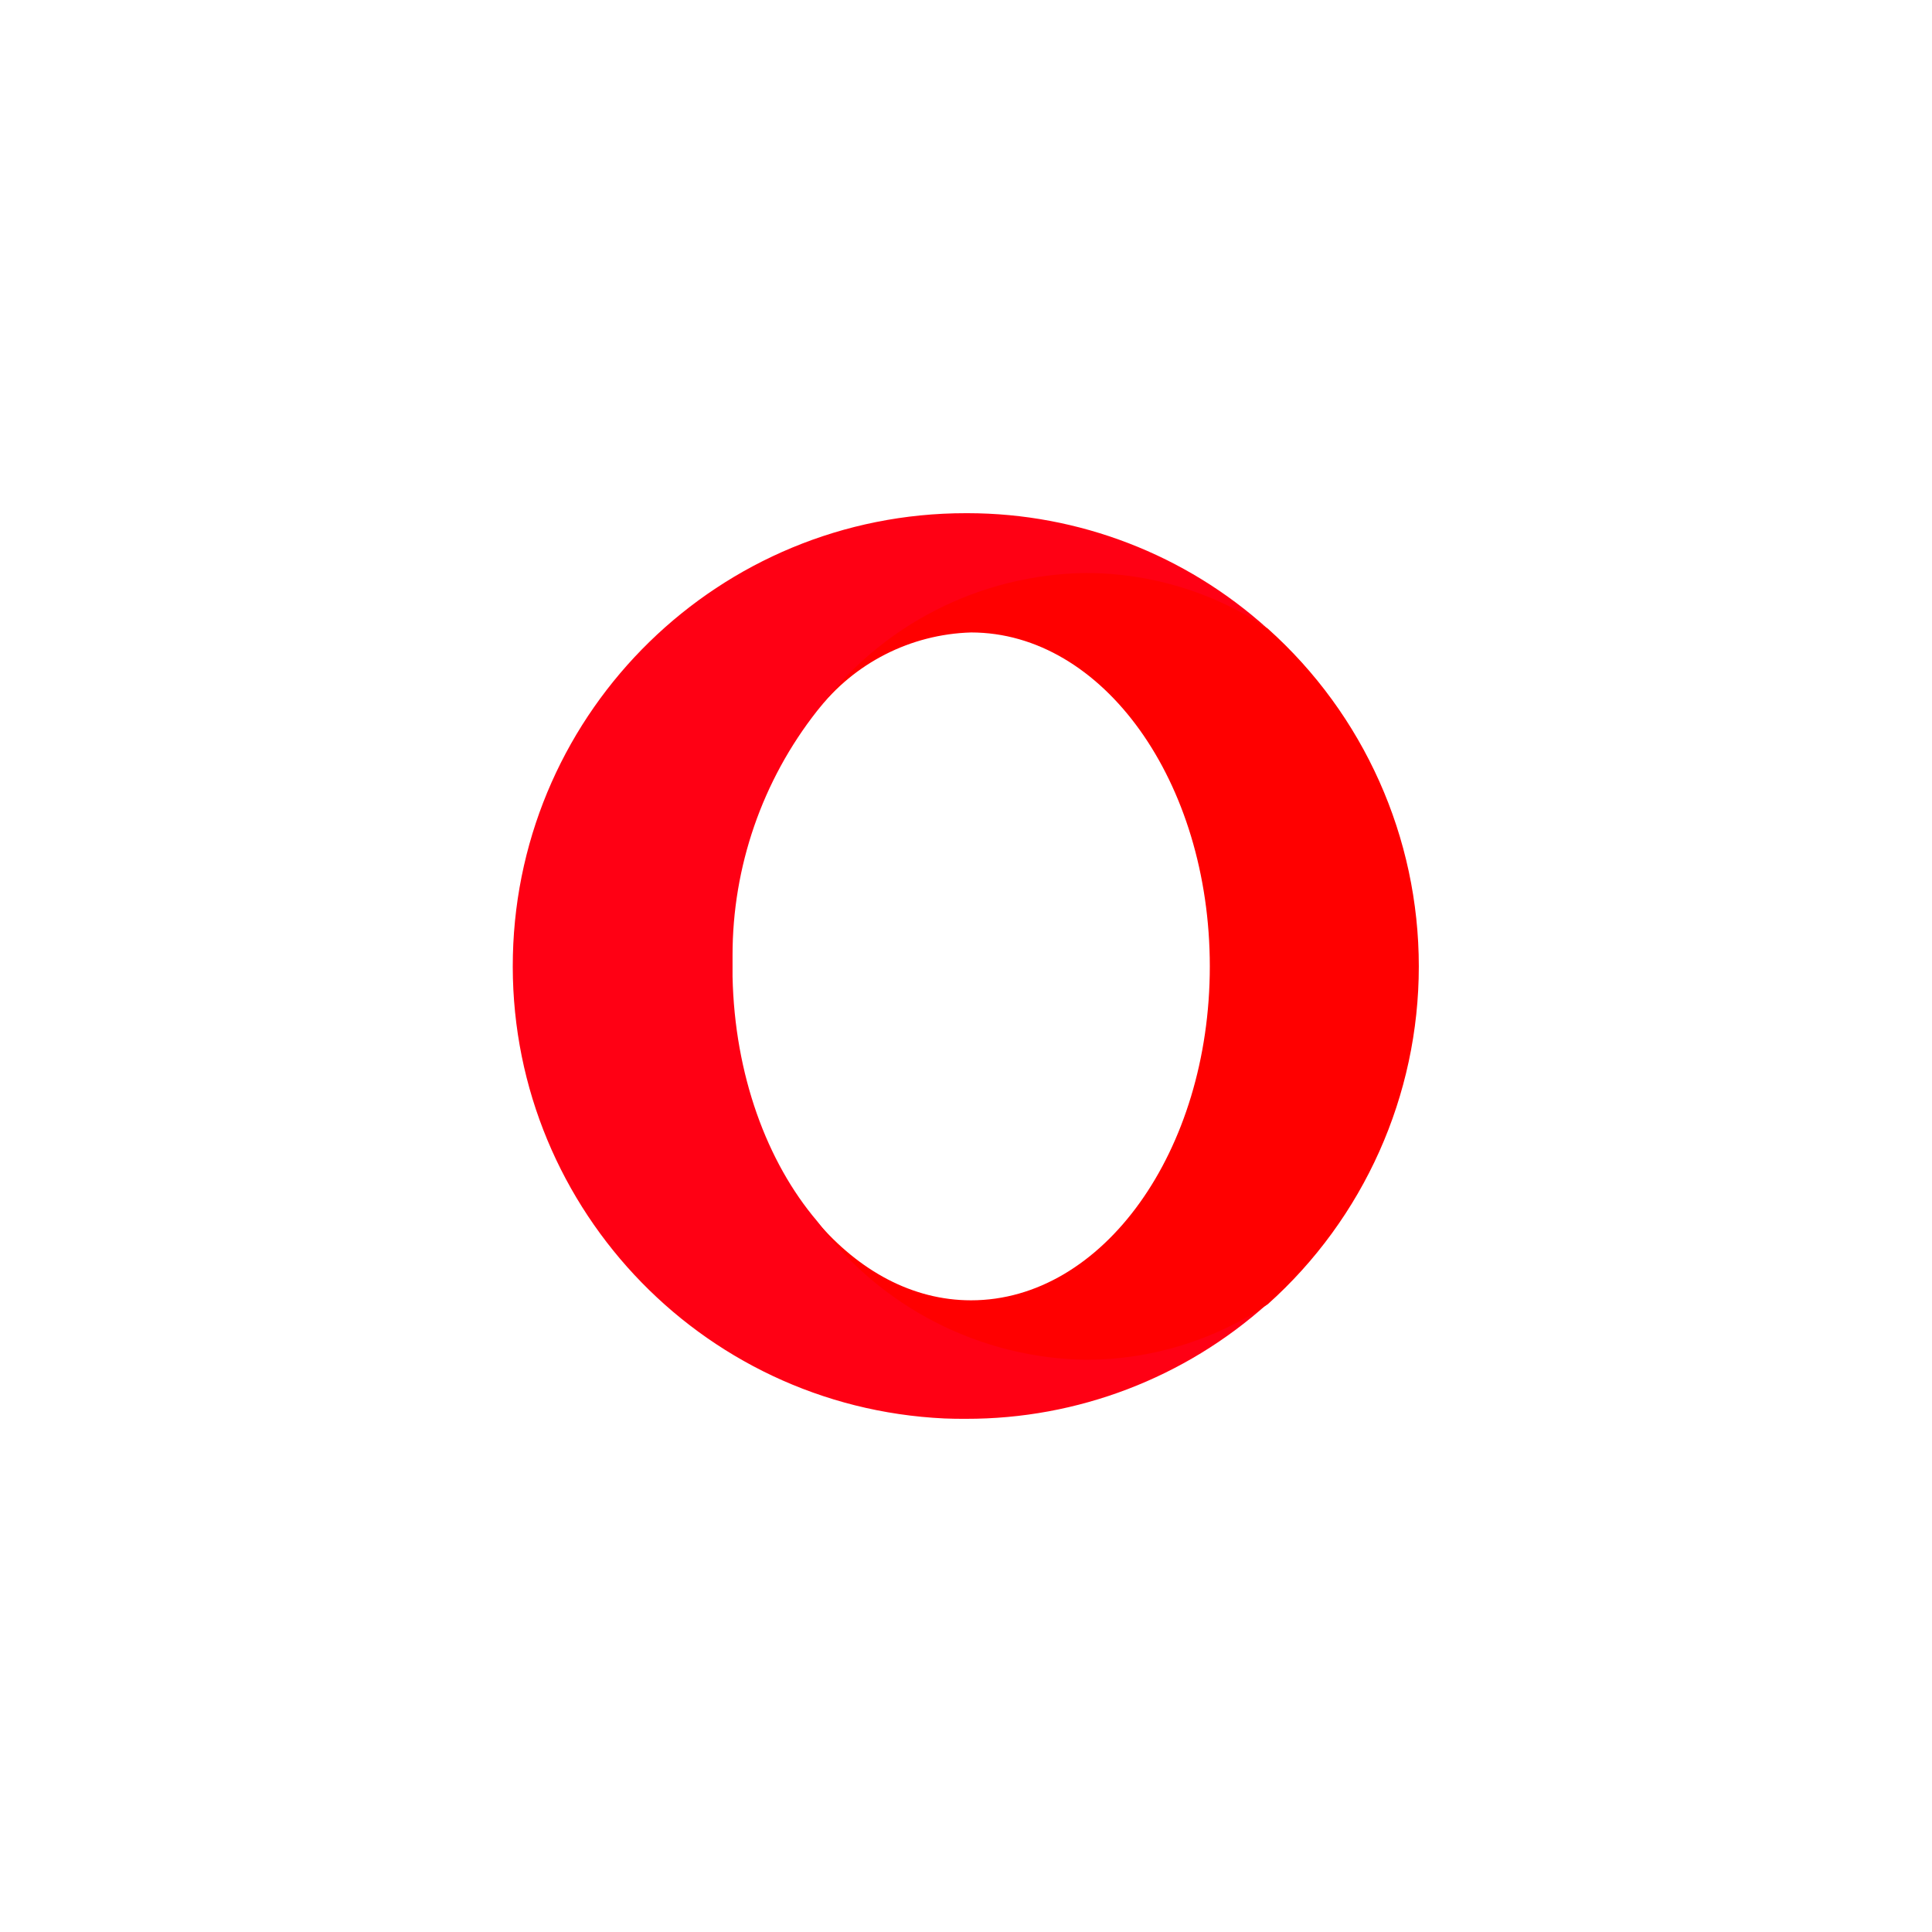
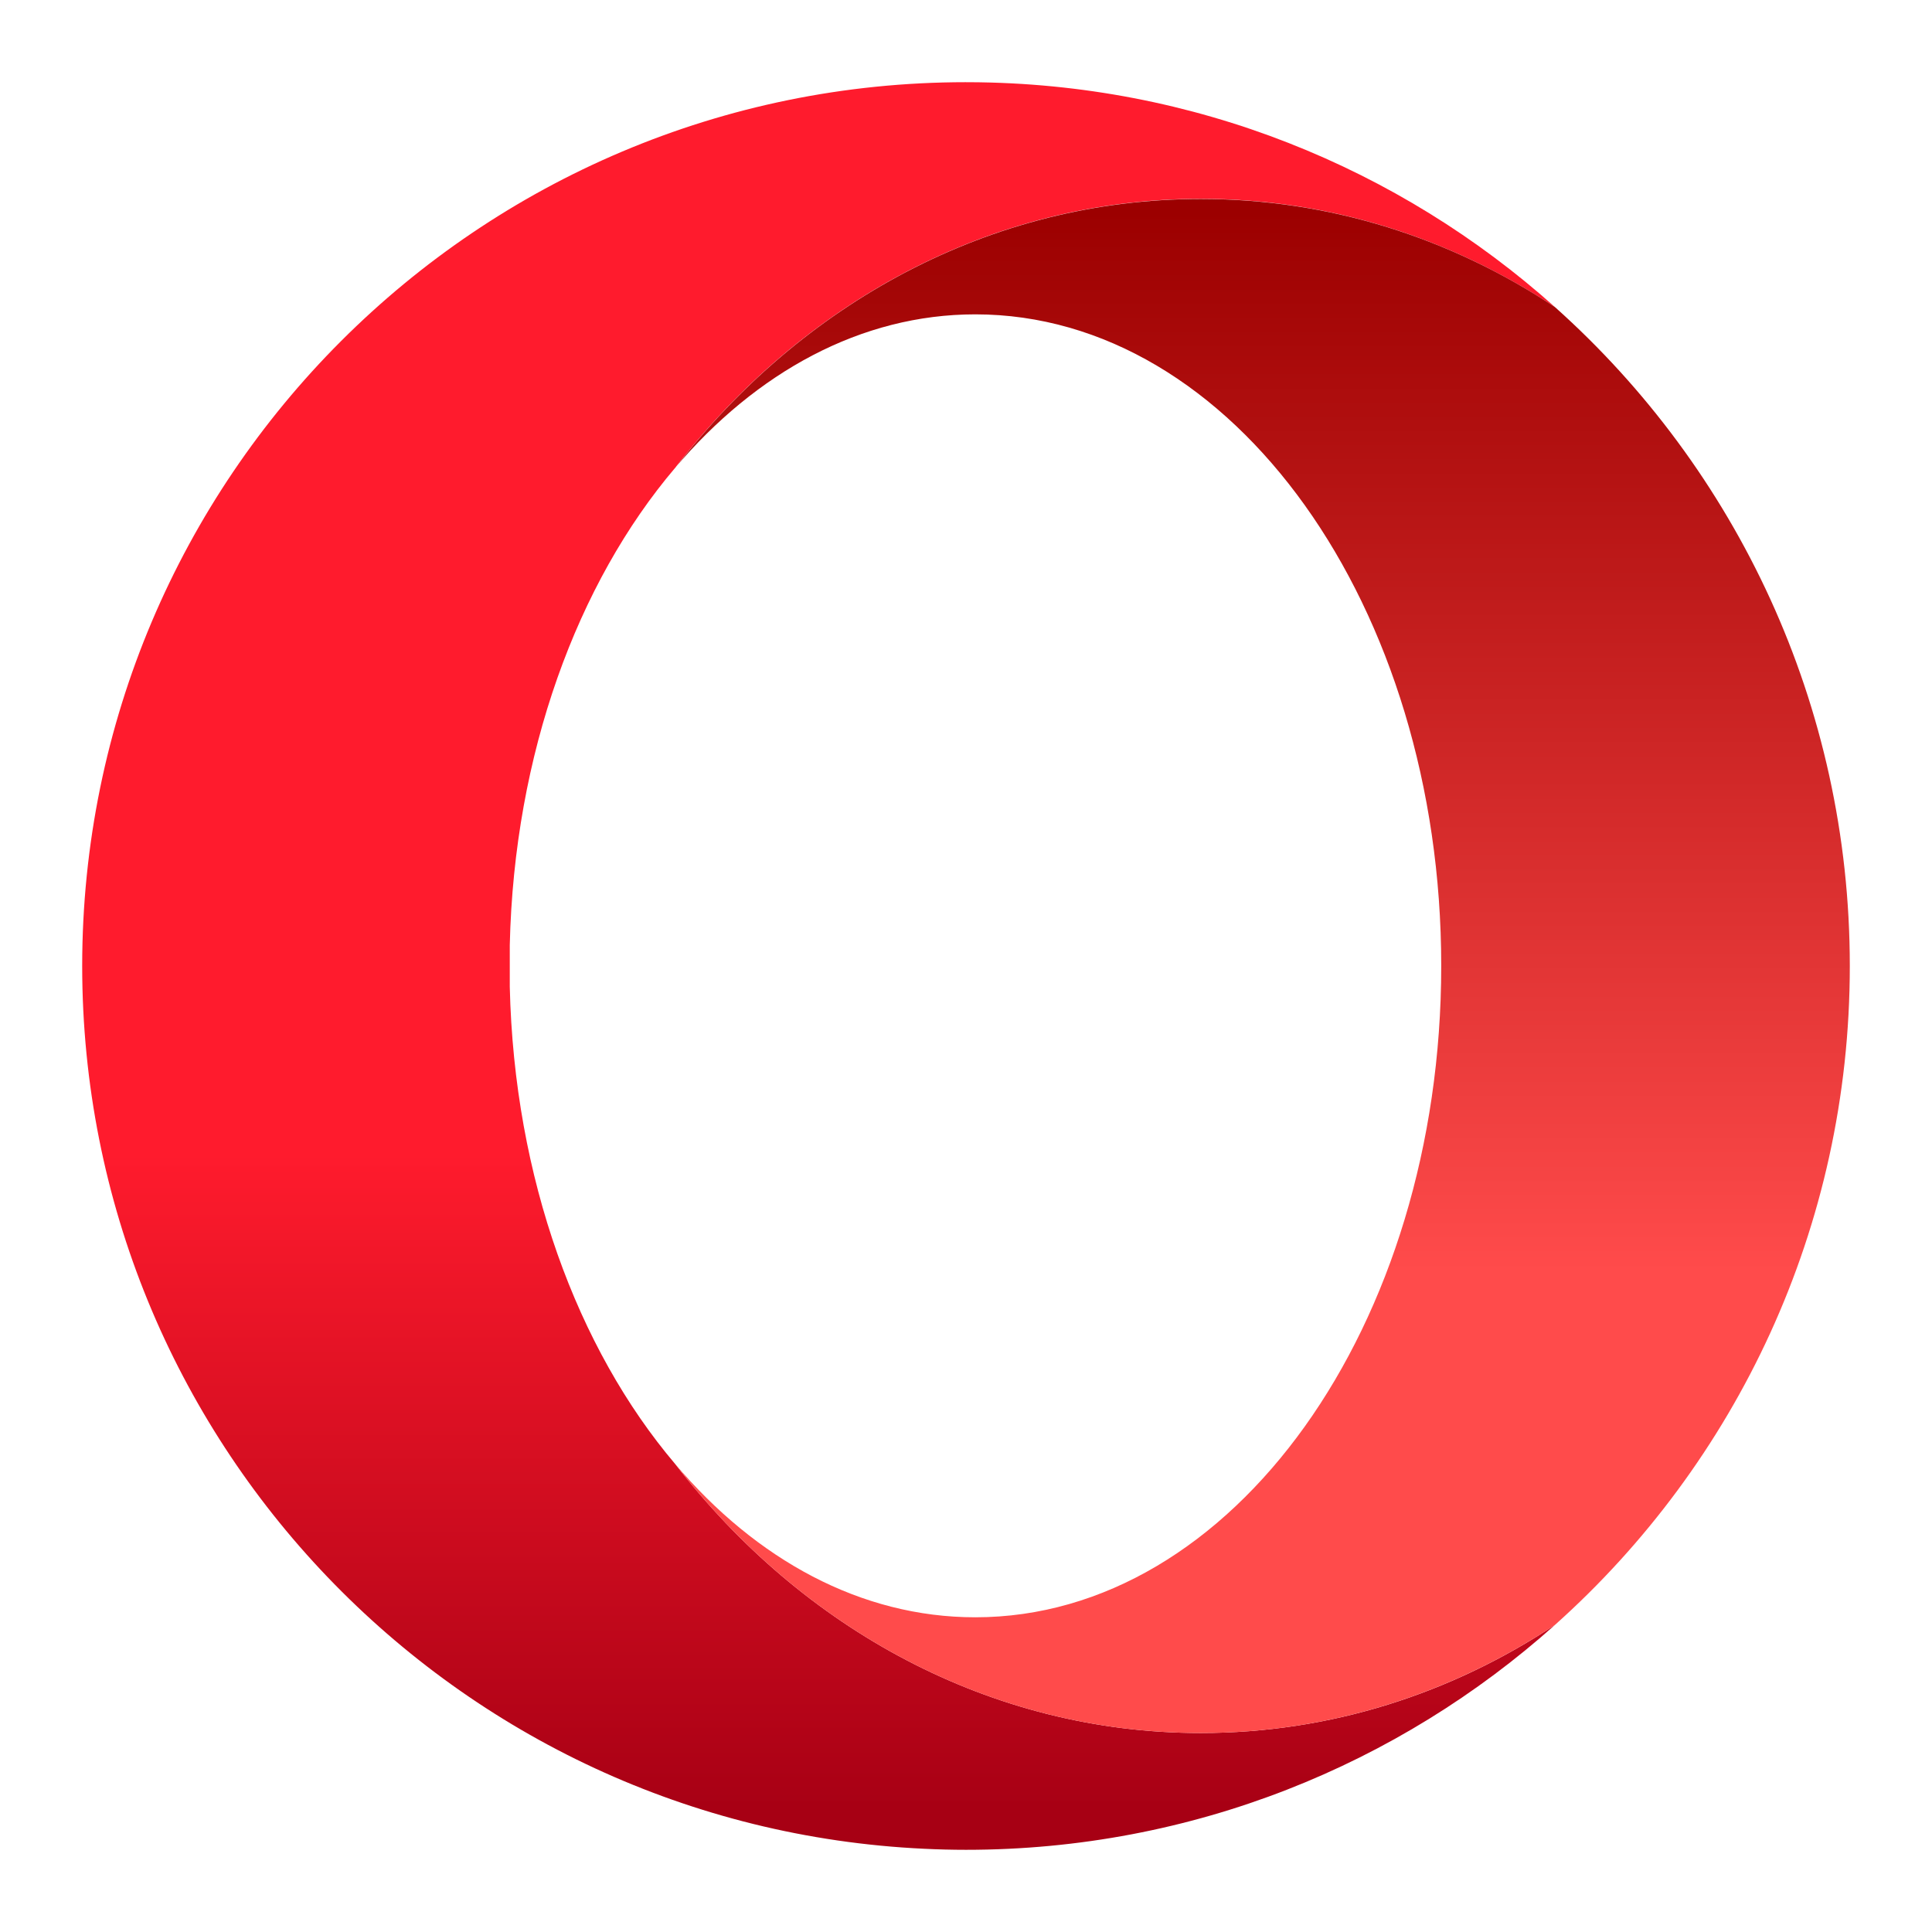
- <svg xmlns="http://www.w3.org/2000/svg" viewBox="12982 1415 128 128">
+ <svg xmlns="http://www.w3.org/2000/svg" width="140" height="140">
  <defs>
-     <style>.cls-1,.cls-5{fill:none}.cls-1{stroke:#95989a;opacity:0}.cls-2{fill:#ff0014}.cls-3{fill:red}.cls-4{stroke:none}</style>
+     <linearGradient id="a" x1="50.001%" x2="50.001%" y1="1.631%" y2="98.543%">
+       <stop offset="0%" stop-color="#FF1B2D" />
+       <stop offset="30%" stop-color="#FF1B2D" />
+       <stop offset="61%" stop-color="#FF1B2D" />
+       <stop offset="100%" stop-color="#A70014" />
+     </linearGradient>
+     <linearGradient id="b" x1="49.999%" x2="49.999%" y1=".849%" y2="99.613%">
+       <stop offset="0%" stop-color="#9C0000" />
+       <stop offset="70%" stop-color="#FF4B4B" />
+       <stop offset="100%" stop-color="#FF4B4B" />
+     </linearGradient>
  </defs>
-   <g id="Opera" transform="translate(12148 1)">
-     <g id="Group_416" data-name="Group 416" transform="translate(1125 36)">
-       <g id="Group_140" data-name="Group 140">
-         <g id="Group_139" data-name="Group 139" transform="translate(-255 -185)">
-           <g id="Group_129" data-name="Group 129" transform="translate(-1135 609)">
-             <g id="Group_83" data-name="Group 83" transform="translate(-80 480)">
-               <g id="Group_74" data-name="Group 74">
-                 <g id="Group_61" data-name="Group 61" transform="translate(698 -34)">
-                   <g id="Rectangle_142" data-name="Rectangle 142" class="cls-1">
-                     <path class="cls-4" d="M0 0h128v128H0z" transform="translate(481 508)" />
-                     <path class="cls-5" d="M.5.5h127v127H.5z" transform="translate(481 508)" />
-                   </g>
-                 </g>
-               </g>
-               <g id="Group_75" data-name="Group 75">
-                 <g id="Group_61-2" data-name="Group 61" transform="translate(698 -34)">
-                   <g id="Rectangle_142-2" data-name="Rectangle 142" class="cls-1">
-                     <path class="cls-4" d="M0 0h128v128H0z" transform="translate(481 508)" />
-                     <path class="cls-5" d="M.5.5h127v127H.5z" transform="translate(481 508)" />
-                   </g>
-                 </g>
-               </g>
-             </g>
-           </g>
-         </g>
-       </g>
-     </g>
-     <g id="opera-2" data-name="opera" transform="translate(868 1448)">
-       <path id="Path_1613" data-name="Path 1613" class="cls-2" d="M20.133 46.9c-3.328-3.914-5.461-9.7-5.6-16.2v-1.4a26.166 26.166 0 0 1 5.6-16.2c4.313-5.578 10.641-8.086 17.789-8.086 4.406 0 8.555.3 12.07 2.648A29.685 29.685 0 0 0 30.117 0H30a30.005 30.005 0 0 0-1.43 59.977c.469.023.961.023 1.43.023a29.805 29.805 0 0 0 19.992-7.641C46.477 54.7 42.563 54.8 38.156 54.8c-7.125.023-13.734-2.3-18.023-7.9z" />
-       <path id="Path_1614" data-name="Path 1614" class="cls-3" d="M85.9 26.041a13.387 13.387 0 0 1 10.2-5.2c8.742 0 15.82 9.891 15.82 22.125s-7.082 22.122-15.82 22.122c-3.891 0-7.43-1.969-10.2-5.2a22.6 22.6 0 0 0 17.836 9.141 21.59 21.59 0 0 0 12.023-3.68 30.034 30.034 0 0 0 0-44.766 21.533 21.533 0 0 0-12.023-3.68A22.468 22.468 0 0 0 85.9 26.041z" transform="translate(-65.767 -12.939)" />
-     </g>
+   <g fill="none">
+     <path fill="url(#a)" d="M65 .956C29.632.956.956 29.632.956 65c0 34.348 27.045 62.375 60.998 63.968 1.02.05 2.026.076 3.046.076 16.403 0 31.353-6.169 42.683-16.3-7.507 4.982-16.288 7.837-25.668 7.837-15.256 0-28.906-7.57-38.095-19.5-7.087-8.36-11.662-20.71-11.98-34.577v-3.02c.318-13.867 4.893-26.23 11.98-34.578 9.189-11.93 22.852-19.5 38.095-19.5 9.38 0 18.161 2.868 25.668 7.85C96.417 7.177 81.543 1.02 65.243.957H65z" transform="translate(5 5)" />
+     <path fill="url(#b)" d="M43.92 28.906c5.875-6.933 13.471-11.127 21.755-11.127 18.647 0 33.762 21.145 33.762 47.208 0 26.077-15.115 47.208-33.762 47.208-8.297 0-15.88-4.18-21.755-11.114 9.189 11.93 22.839 19.5 38.095 19.5 9.38 0 18.161-2.867 25.668-7.838 13.115-11.725 21.361-28.766 21.361-47.743 0-18.965-8.246-36.018-21.36-47.743-7.508-4.983-16.289-7.838-25.67-7.838-15.255 0-28.905 7.57-38.094 19.5" transform="translate(5 5)" />
  </g>
</svg>
